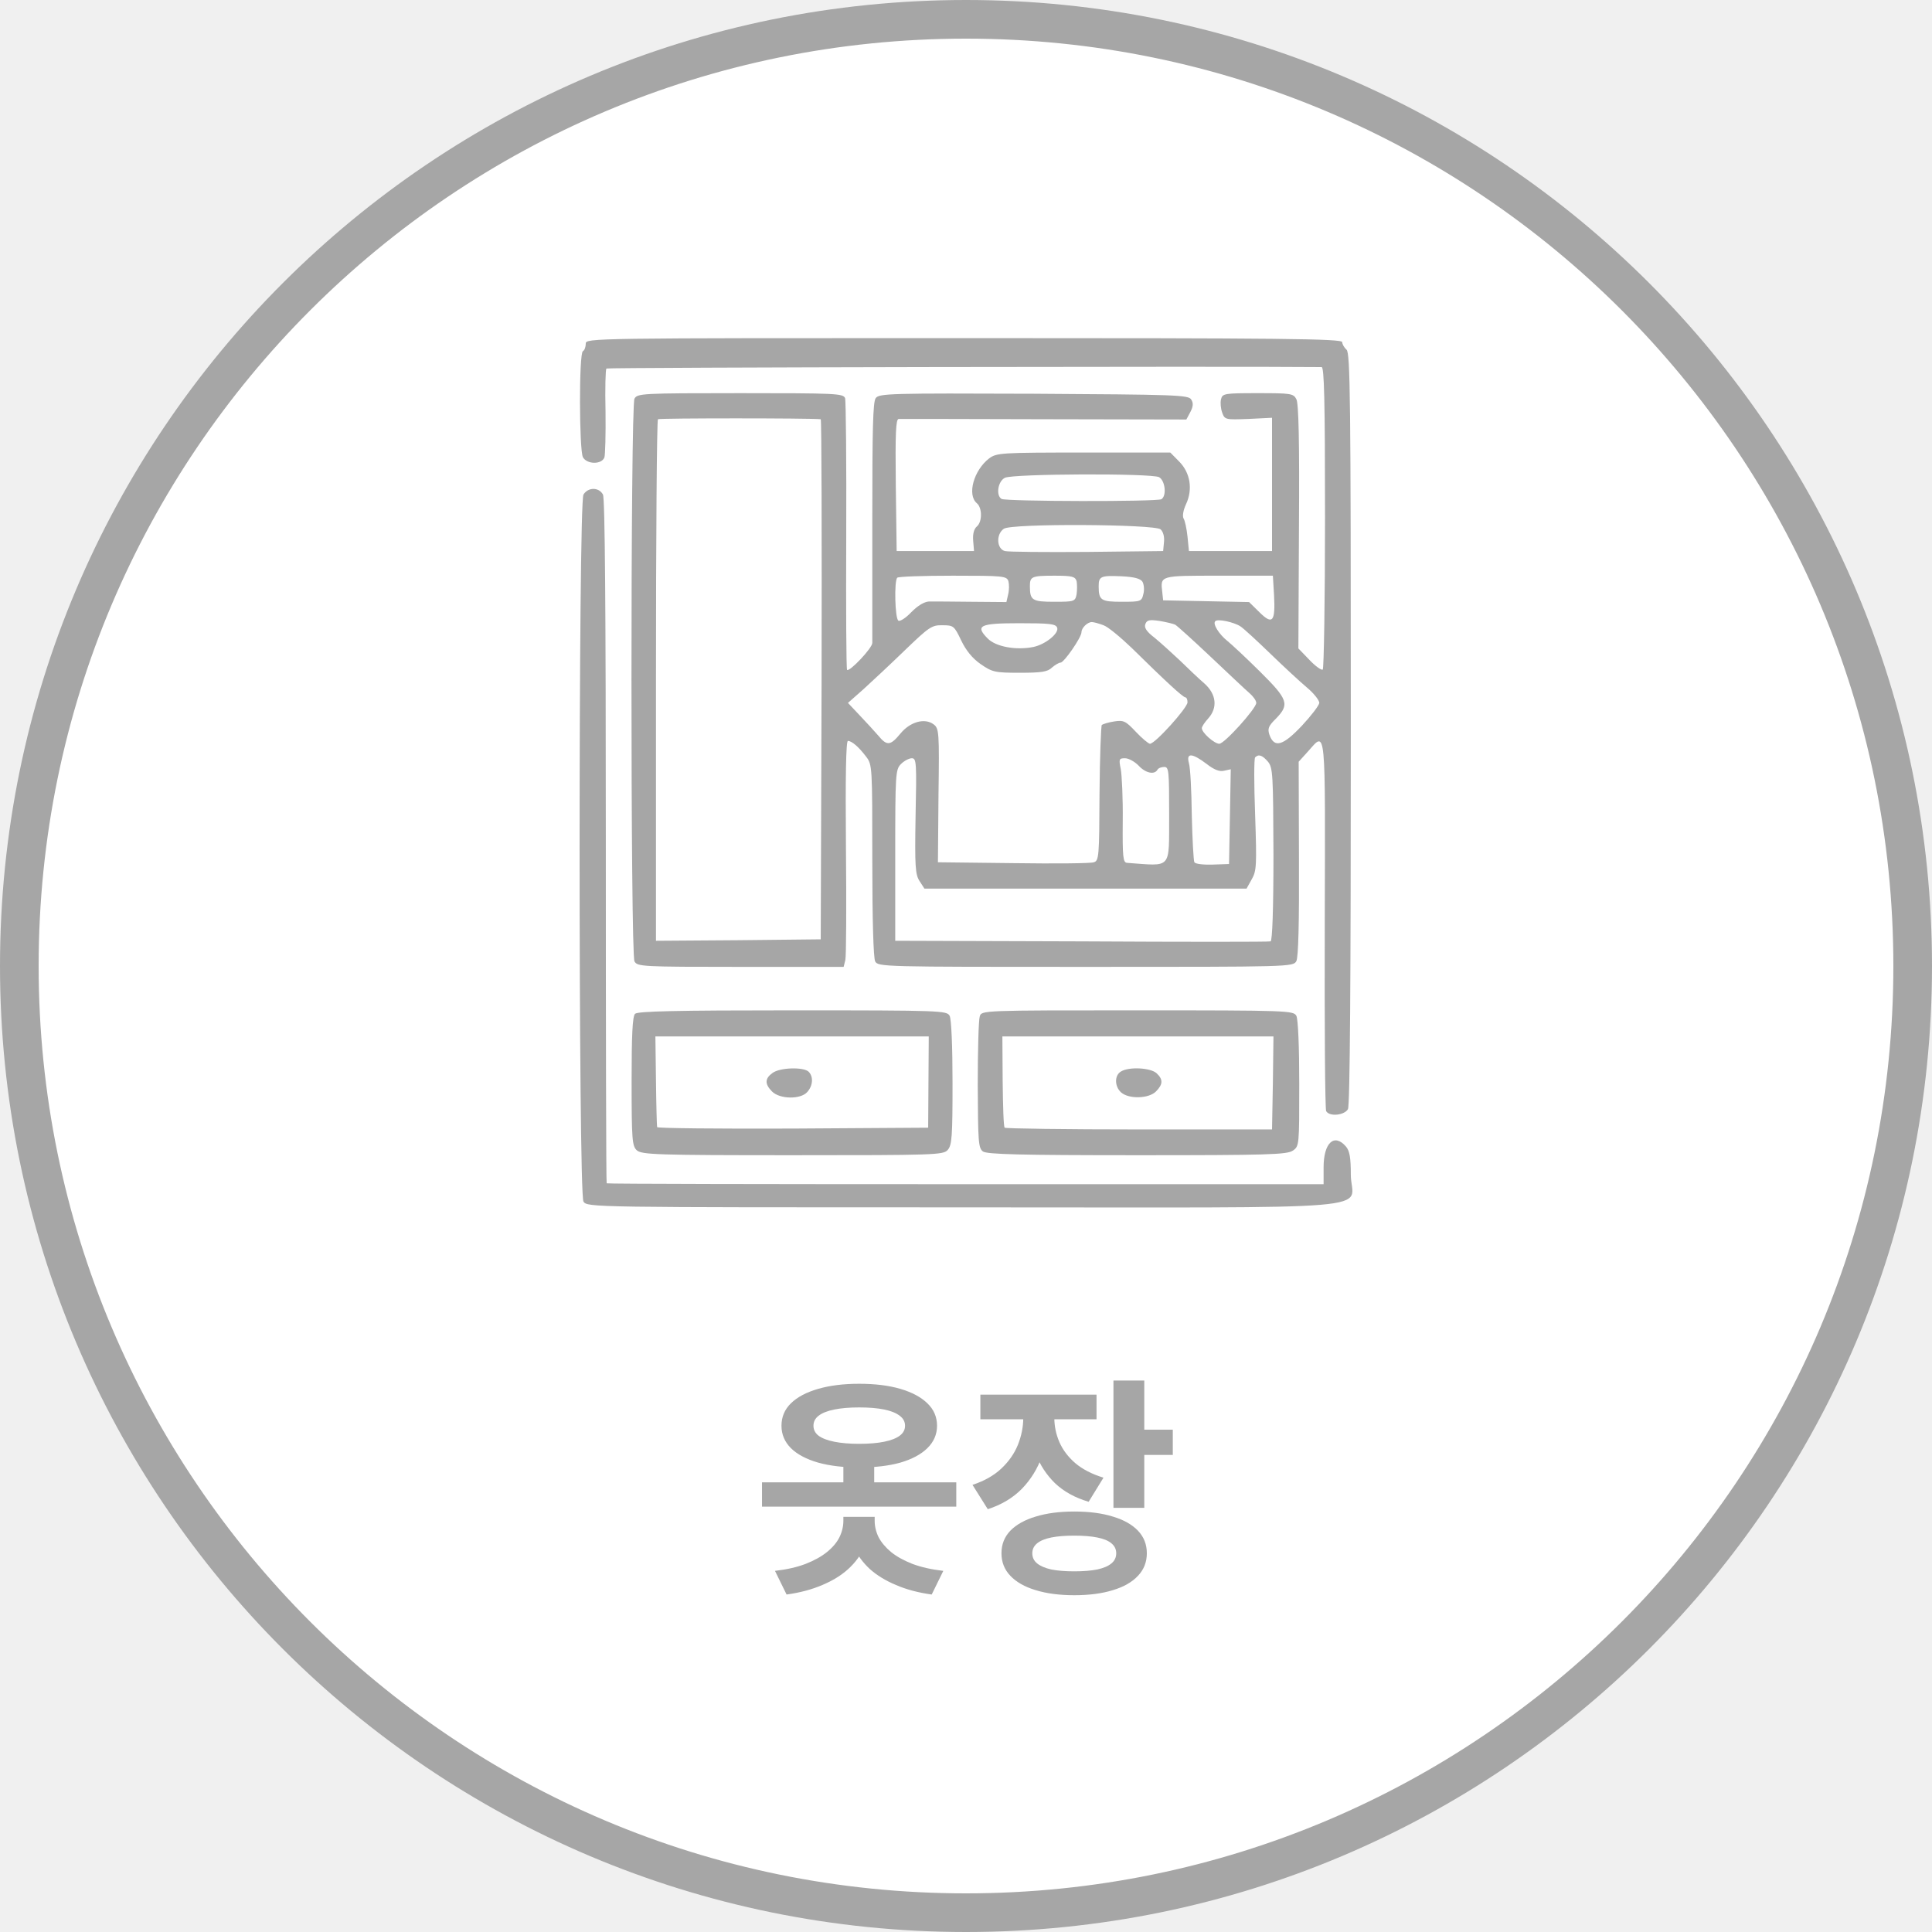
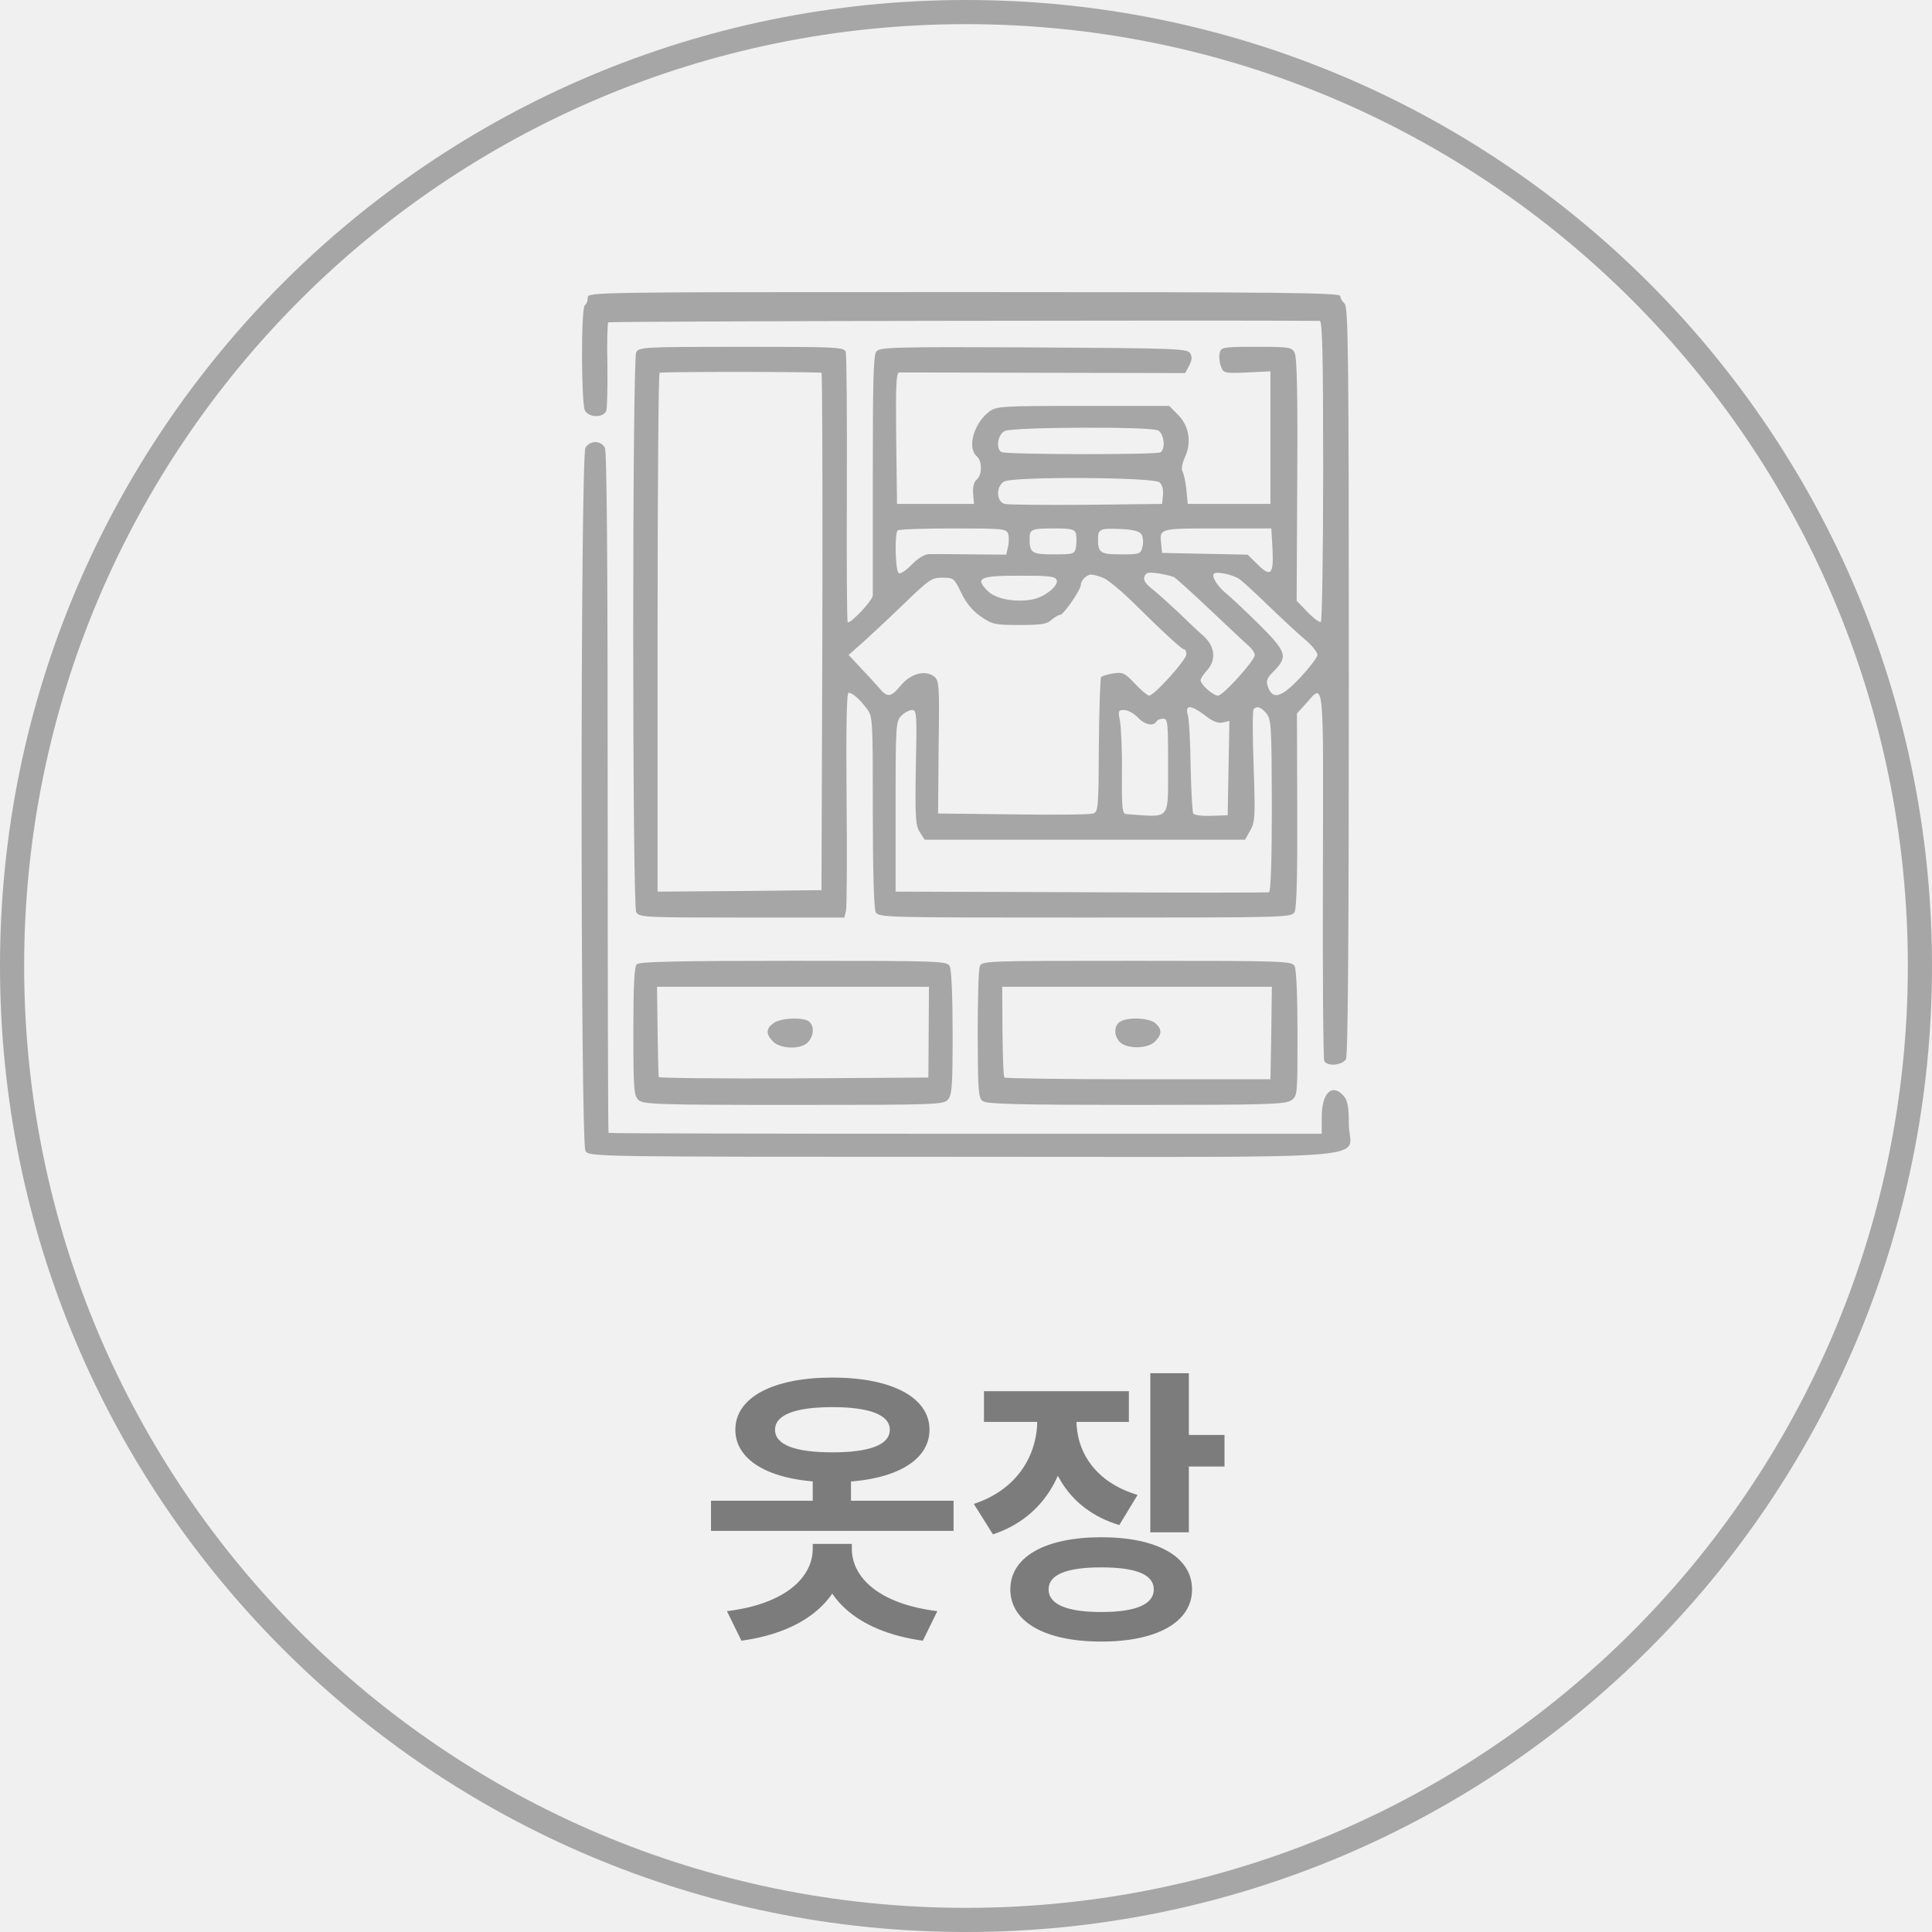
- <svg xmlns="http://www.w3.org/2000/svg" width="100" height="100" viewBox="0 0 100 100" fill="none">
-   <rect x="1" y="1" width="98" height="98" rx="49" fill="white" />
-   <rect x="1" y="1" width="98" height="98" rx="49" stroke="#A6A6A6" stroke-width="2" />
-   <path d="M30.319 17.785C30.319 17.95 30.26 18.13 30.171 18.175C29.963 18.295 29.978 23.274 30.171 23.664C30.378 24.039 31.135 24.054 31.283 23.679C31.328 23.544 31.357 22.464 31.342 21.294C31.313 20.125 31.342 19.12 31.387 19.075C31.431 19.015 64.164 18.955 68.406 19C68.539 19 68.583 20.665 68.583 26.784C68.583 31.073 68.524 34.612 68.465 34.657C68.391 34.702 68.079 34.477 67.768 34.148L67.204 33.563L67.234 27.264C67.263 22.899 67.219 20.875 67.1 20.665C66.952 20.365 66.804 20.35 65.113 20.35C63.378 20.35 63.274 20.365 63.2 20.665C63.155 20.845 63.185 21.145 63.259 21.354C63.392 21.729 63.437 21.729 64.624 21.684L65.84 21.624V25.074V28.523H63.689H61.539L61.465 27.773C61.42 27.354 61.331 26.934 61.257 26.829C61.197 26.709 61.242 26.409 61.39 26.094C61.746 25.329 61.613 24.474 61.034 23.889L60.575 23.424H56.081C51.839 23.424 51.587 23.439 51.201 23.724C50.4 24.339 50.044 25.614 50.564 26.049C50.845 26.289 50.845 27.009 50.564 27.248C50.415 27.369 50.341 27.639 50.371 27.983L50.415 28.523H48.413H46.411L46.366 25.104C46.337 22.434 46.366 21.699 46.515 21.684C46.618 21.684 50.015 21.684 54.064 21.699L61.405 21.714L61.613 21.325C61.761 21.04 61.776 20.86 61.657 20.68C61.524 20.44 60.827 20.425 53.515 20.38C46.085 20.35 45.506 20.365 45.328 20.605C45.18 20.799 45.15 22.254 45.15 26.949C45.15 30.293 45.15 33.143 45.15 33.278C45.15 33.548 43.964 34.792 43.845 34.672C43.801 34.627 43.786 31.508 43.801 27.744C43.815 23.964 43.786 20.755 43.741 20.605C43.637 20.365 43.252 20.35 38.313 20.35C33.211 20.35 32.989 20.365 32.84 20.635C32.633 21.04 32.633 49.355 32.84 49.76C32.989 50.03 33.211 50.045 38.328 50.045H43.667L43.756 49.685C43.801 49.475 43.815 46.851 43.786 43.836C43.756 40.237 43.786 38.347 43.89 38.347C44.097 38.362 44.438 38.647 44.824 39.157C45.15 39.577 45.15 39.652 45.15 44.526C45.15 47.645 45.209 49.565 45.298 49.76C45.447 50.045 45.729 50.045 56.199 50.045C66.819 50.045 66.937 50.045 67.1 49.745C67.204 49.535 67.249 47.765 67.234 44.436L67.219 39.427L67.708 38.887C68.643 37.837 68.598 37.402 68.569 47.84C68.554 53.075 68.583 57.424 68.643 57.514C68.821 57.814 69.592 57.724 69.77 57.409C69.874 57.214 69.918 50.795 69.918 37.702C69.918 20.62 69.889 18.265 69.696 18.1C69.577 17.995 69.473 17.815 69.473 17.71C69.473 17.53 66.433 17.5 49.896 17.5C30.616 17.5 30.319 17.5 30.319 17.785ZM42.481 21.699C42.525 21.699 42.54 27.759 42.525 35.152L42.481 48.62L38.224 48.665L33.953 48.695V35.242C33.953 27.834 33.997 21.744 34.056 21.699C34.116 21.639 41.932 21.639 42.481 21.699ZM59.996 24.699C60.308 24.879 60.397 25.659 60.115 25.839C59.892 25.974 52.047 25.959 51.839 25.824C51.542 25.644 51.646 24.909 52.017 24.729C52.447 24.519 59.596 24.489 59.996 24.699ZM60.07 27.398C60.204 27.518 60.278 27.773 60.248 28.058L60.204 28.523L56.274 28.568C54.108 28.583 52.195 28.568 52.017 28.523C51.587 28.418 51.542 27.654 51.958 27.369C52.343 27.084 59.729 27.129 60.07 27.398ZM52.195 30.083C52.239 30.248 52.239 30.548 52.18 30.773L52.091 31.163L50.282 31.148C49.303 31.133 48.309 31.133 48.087 31.133C47.835 31.148 47.508 31.343 47.167 31.688C46.885 31.988 46.574 32.183 46.5 32.123C46.322 32.018 46.277 30.068 46.441 29.903C46.485 29.843 47.79 29.798 49.318 29.798C51.928 29.798 52.106 29.813 52.195 30.083ZM55.725 30.083C55.755 30.233 55.755 30.548 55.725 30.758C55.651 31.133 55.606 31.148 54.568 31.148C53.426 31.148 53.307 31.073 53.307 30.338C53.307 29.843 53.396 29.798 54.583 29.798C55.502 29.798 55.651 29.843 55.725 30.083ZM59.136 30.113C59.21 30.248 59.24 30.533 59.181 30.743C59.092 31.133 59.047 31.148 58.068 31.148C56.986 31.148 56.867 31.073 56.867 30.338C56.867 29.828 56.986 29.783 58.038 29.828C58.706 29.858 59.032 29.948 59.136 30.113ZM65.944 30.803C66.018 32.183 65.869 32.363 65.187 31.688L64.653 31.163L62.428 31.118L60.204 31.073L60.159 30.653C60.056 29.783 60.026 29.798 63.081 29.798H65.884L65.944 30.803ZM60.827 32.333C60.931 32.393 61.761 33.143 62.666 33.998C63.585 34.867 64.475 35.707 64.668 35.872C64.861 36.037 65.024 36.262 65.024 36.382C65.024 36.667 63.378 38.497 63.111 38.497C62.859 38.497 62.206 37.927 62.206 37.687C62.206 37.612 62.354 37.387 62.532 37.192C63.037 36.637 62.962 35.932 62.34 35.377C62.058 35.137 61.494 34.597 61.079 34.193C60.664 33.803 60.07 33.263 59.759 33.008C59.344 32.693 59.21 32.483 59.284 32.303C59.358 32.093 59.492 32.063 60.011 32.138C60.367 32.198 60.738 32.288 60.827 32.333ZM64.208 32.423C64.371 32.528 65.069 33.173 65.766 33.847C66.463 34.522 67.308 35.302 67.664 35.602C68.005 35.887 68.287 36.247 68.287 36.382C68.272 36.517 67.871 37.042 67.382 37.567C66.403 38.602 65.958 38.737 65.706 38.032C65.602 37.717 65.647 37.582 66.047 37.192C66.759 36.457 66.67 36.202 65.217 34.762C64.49 34.042 63.734 33.338 63.526 33.173C63.096 32.828 62.755 32.288 62.903 32.153C63.022 32.018 63.867 32.198 64.208 32.423ZM54.716 32.483C54.835 32.768 54.123 33.353 53.485 33.488C52.581 33.668 51.542 33.473 51.127 33.053C50.46 32.378 50.697 32.258 52.759 32.258C54.301 32.258 54.642 32.288 54.716 32.483ZM57.119 32.363C57.341 32.438 57.994 32.978 58.572 33.533C60.263 35.197 61.227 36.097 61.361 36.097C61.42 36.097 61.465 36.217 61.465 36.352C61.465 36.637 59.789 38.497 59.522 38.497C59.447 38.497 59.106 38.212 58.795 37.882C58.261 37.312 58.157 37.267 57.668 37.342C57.371 37.387 57.089 37.477 57.03 37.522C56.986 37.582 56.926 39.187 56.911 41.091C56.897 44.316 56.882 44.556 56.615 44.631C56.466 44.691 54.598 44.706 52.447 44.676L48.547 44.631L48.576 41.166C48.621 37.897 48.606 37.702 48.324 37.492C47.864 37.147 47.108 37.357 46.604 37.972C46.085 38.602 45.907 38.617 45.462 38.077C45.269 37.852 44.839 37.387 44.498 37.027L43.89 36.382L44.705 35.662C45.15 35.257 46.129 34.343 46.856 33.638C48.087 32.453 48.235 32.348 48.784 32.363C49.347 32.363 49.392 32.393 49.748 33.143C50 33.668 50.326 34.072 50.756 34.373C51.364 34.792 51.498 34.822 52.788 34.822C53.886 34.822 54.227 34.777 54.449 34.552C54.612 34.417 54.805 34.297 54.894 34.297C55.072 34.297 55.977 32.993 55.977 32.723C55.977 32.498 56.288 32.198 56.511 32.198C56.615 32.198 56.882 32.273 57.119 32.363ZM62.443 39.532C62.844 39.847 63.126 39.952 63.363 39.892L63.704 39.817L63.66 42.261L63.615 44.721L62.77 44.751C62.295 44.766 61.88 44.721 61.82 44.631C61.776 44.541 61.717 43.446 61.687 42.201C61.672 40.941 61.613 39.742 61.539 39.502C61.39 38.962 61.687 38.962 62.443 39.532ZM65.632 39.427C65.884 39.742 65.899 40.087 65.914 44.226C65.914 47.06 65.855 48.695 65.766 48.725C65.691 48.755 61.286 48.755 55.977 48.725L46.337 48.695V44.271C46.337 40.042 46.352 39.832 46.633 39.547C46.797 39.382 47.049 39.247 47.197 39.247C47.434 39.247 47.449 39.472 47.39 42.231C47.345 44.856 47.375 45.261 47.597 45.606L47.849 45.996H56.185H64.52L64.787 45.516C65.039 45.081 65.054 44.811 64.965 42.171C64.905 40.596 64.905 39.262 64.965 39.202C65.143 39.022 65.335 39.082 65.632 39.427ZM58.928 39.622C59.284 40.012 59.744 40.117 59.907 39.847C59.952 39.757 60.115 39.697 60.263 39.697C60.501 39.697 60.515 39.907 60.515 42.171C60.501 45.051 60.693 44.826 58.335 44.661C58.127 44.646 58.098 44.361 58.113 42.501C58.127 41.331 58.068 40.117 58.009 39.802C57.905 39.292 57.92 39.247 58.231 39.247C58.424 39.247 58.736 39.427 58.928 39.622Z" fill="#A6A6A6" />
-   <path d="M30.2 25.599C29.933 26.034 29.933 61.758 30.2 62.193C30.393 62.493 30.63 62.493 49.911 62.493C72.41 62.493 69.918 62.703 69.918 60.798C69.918 59.928 69.859 59.569 69.666 59.344C69.058 58.639 68.509 59.149 68.509 60.423V61.293H49.985C39.796 61.293 31.431 61.278 31.401 61.248C31.372 61.203 31.357 53.24 31.357 43.536C31.357 31.478 31.313 25.794 31.209 25.599C31.001 25.209 30.438 25.209 30.2 25.599Z" fill="#A6A6A6" />
-   <path d="M32.87 52.475C32.736 52.61 32.692 53.599 32.692 55.969C32.692 58.999 32.722 59.313 32.959 59.538C33.211 59.764 33.982 59.794 41.027 59.794C48.383 59.794 48.828 59.779 49.051 59.523C49.273 59.283 49.303 58.819 49.303 56.059C49.303 54.154 49.243 52.76 49.154 52.58C49.006 52.31 48.754 52.295 41.027 52.295C35.02 52.295 33.003 52.34 32.87 52.475ZM48.057 55.999L48.042 58.369L41.042 58.414C37.186 58.429 34.012 58.399 34.012 58.339C33.997 58.264 33.967 57.184 33.953 55.924L33.923 53.644H40.997H48.072L48.057 55.999Z" fill="#A6A6A6" />
-   <path d="M39.989 55.534C39.588 55.819 39.573 56.104 39.959 56.494C40.359 56.899 41.442 56.914 41.783 56.524C42.08 56.194 42.109 55.729 41.857 55.474C41.605 55.219 40.374 55.249 39.989 55.534Z" fill="#A6A6A6" />
-   <path d="M50.712 52.61C50.652 52.775 50.608 54.379 50.608 56.164C50.623 59.089 50.638 59.419 50.875 59.599C51.083 59.748 52.788 59.794 58.869 59.794C65.617 59.794 66.626 59.764 66.922 59.553C67.249 59.328 67.249 59.269 67.249 56.104C67.249 54.169 67.189 52.76 67.1 52.58C66.952 52.31 66.7 52.295 58.869 52.295C50.83 52.295 50.801 52.295 50.712 52.61ZM65.884 56.059L65.84 58.459H58.958C55.176 58.459 52.047 58.414 52.002 58.369C51.943 58.324 51.913 57.244 51.898 55.969L51.883 53.644H58.898H65.914L65.884 56.059Z" fill="#A6A6A6" />
-   <path d="M58.023 55.459C57.682 55.654 57.682 56.224 58.023 56.539C58.424 56.899 59.462 56.869 59.833 56.494C60.204 56.119 60.204 55.864 59.862 55.549C59.551 55.264 58.439 55.204 58.023 55.459Z" fill="#A6A6A6" />
-   <path d="M39.441 76.724H49.497V77.984H39.441V76.724ZM43.653 78.512H45.021V78.716C45.021 79.204 44.925 79.66 44.733 80.084C44.549 80.5 44.273 80.876 43.905 81.212C43.545 81.54 43.097 81.816 42.561 82.04C42.025 82.272 41.409 82.436 40.713 82.532L40.113 81.308C40.729 81.236 41.257 81.116 41.697 80.948C42.145 80.772 42.513 80.568 42.801 80.336C43.097 80.096 43.313 79.84 43.449 79.568C43.585 79.288 43.653 79.004 43.653 78.716V78.512ZM43.905 78.512H45.273V78.716C45.273 79.004 45.341 79.288 45.477 79.568C45.621 79.84 45.837 80.096 46.125 80.336C46.413 80.568 46.781 80.772 47.229 80.948C47.677 81.116 48.209 81.236 48.825 81.308L48.225 82.532C47.529 82.436 46.913 82.272 46.377 82.04C45.841 81.816 45.389 81.54 45.021 81.212C44.661 80.876 44.385 80.5 44.193 80.084C44.001 79.66 43.905 79.204 43.905 78.716V78.512ZM43.653 75.536H45.249V77.156H43.653V75.536ZM44.469 71.624C45.293 71.624 46.005 71.712 46.605 71.888C47.205 72.064 47.669 72.312 47.997 72.632C48.333 72.952 48.501 73.34 48.501 73.796C48.501 74.244 48.333 74.632 47.997 74.96C47.669 75.28 47.205 75.528 46.605 75.704C46.005 75.872 45.293 75.956 44.469 75.956C43.661 75.956 42.953 75.872 42.345 75.704C41.737 75.528 41.269 75.28 40.941 74.96C40.613 74.632 40.449 74.244 40.449 73.796C40.449 73.34 40.613 72.952 40.941 72.632C41.269 72.312 41.737 72.064 42.345 71.888C42.953 71.712 43.661 71.624 44.469 71.624ZM44.469 72.848C43.973 72.848 43.545 72.884 43.185 72.956C42.825 73.028 42.553 73.136 42.369 73.28C42.193 73.416 42.105 73.588 42.105 73.796C42.105 74.004 42.193 74.176 42.369 74.312C42.553 74.448 42.825 74.552 43.185 74.624C43.545 74.696 43.973 74.732 44.469 74.732C44.981 74.732 45.413 74.696 45.765 74.624C46.117 74.552 46.385 74.448 46.569 74.312C46.753 74.176 46.845 74.004 46.845 73.796C46.845 73.588 46.753 73.416 46.569 73.28C46.385 73.136 46.117 73.028 45.765 72.956C45.413 72.884 44.981 72.848 44.469 72.848ZM52.964 72.692H54.272V73.388C54.272 74.092 54.156 74.76 53.924 75.392C53.7 76.024 53.356 76.58 52.892 77.06C52.428 77.532 51.84 77.884 51.128 78.116L50.336 76.856C50.944 76.656 51.44 76.376 51.824 76.016C52.216 75.648 52.504 75.236 52.688 74.78C52.872 74.316 52.964 73.852 52.964 73.388V72.692ZM53.288 72.692H54.572V73.388C54.572 73.82 54.66 74.24 54.836 74.648C55.012 75.048 55.284 75.408 55.652 75.728C56.028 76.048 56.516 76.3 57.116 76.484L56.348 77.732C55.644 77.524 55.064 77.204 54.608 76.772C54.16 76.332 53.828 75.824 53.612 75.248C53.396 74.664 53.288 74.044 53.288 73.388V72.692ZM50.744 72.188H56.756V73.46H50.744V72.188ZM57.632 71.456H59.228V78.044H57.632V71.456ZM58.796 74H60.704V75.308H58.796V74ZM55.604 78.236C56.38 78.236 57.048 78.324 57.608 78.5C58.168 78.668 58.6 78.912 58.904 79.232C59.208 79.552 59.36 79.94 59.36 80.396C59.36 80.852 59.208 81.24 58.904 81.56C58.6 81.888 58.168 82.136 57.608 82.304C57.048 82.48 56.38 82.568 55.604 82.568C54.836 82.568 54.168 82.48 53.6 82.304C53.04 82.136 52.604 81.888 52.292 81.56C51.988 81.24 51.836 80.852 51.836 80.396C51.836 79.94 51.988 79.552 52.292 79.232C52.604 78.912 53.04 78.668 53.6 78.5C54.168 78.324 54.836 78.236 55.604 78.236ZM55.604 79.484C55.132 79.484 54.736 79.516 54.416 79.58C54.096 79.644 53.852 79.744 53.684 79.88C53.516 80.016 53.432 80.188 53.432 80.396C53.432 80.612 53.516 80.788 53.684 80.924C53.852 81.06 54.096 81.164 54.416 81.236C54.736 81.3 55.132 81.332 55.604 81.332C56.076 81.332 56.472 81.3 56.792 81.236C57.12 81.164 57.364 81.06 57.524 80.924C57.692 80.788 57.776 80.612 57.776 80.396C57.776 80.188 57.692 80.016 57.524 79.88C57.364 79.744 57.12 79.644 56.792 79.58C56.472 79.516 56.076 79.484 55.604 79.484Z" fill="#A6A6A6" />
+ <svg xmlns="http://www.w3.org/2000/svg" width="80" height="80" viewBox="0 0 80 80" fill="none">
+   <rect x="0.5" y="0.5" width="79" height="79" rx="39.5" fill="#F1F1F1" />
+   <rect x="0.5" y="0.5" width="79" height="79" rx="39.5" stroke="#A6A6A6" />
+   <path d="M24.338 12.32C24.338 12.452 24.291 12.595 24.22 12.631C24.054 12.726 24.066 16.689 24.22 16.999C24.385 17.298 24.987 17.31 25.105 17.011C25.14 16.904 25.164 16.044 25.152 15.114C25.128 14.182 25.152 13.383 25.188 13.347C25.223 13.299 51.273 13.252 54.648 13.287C54.754 13.287 54.79 14.612 54.79 19.482C54.79 22.896 54.743 25.712 54.695 25.748C54.636 25.784 54.389 25.605 54.141 25.342L53.692 24.877L53.716 19.864C53.739 16.391 53.704 14.779 53.609 14.612C53.491 14.373 53.373 14.361 52.028 14.361C50.647 14.361 50.564 14.373 50.505 14.612C50.47 14.755 50.493 14.994 50.553 15.161C50.659 15.46 50.694 15.46 51.638 15.424L52.606 15.376V18.121V20.866H50.895H49.183L49.124 20.27C49.089 19.936 49.018 19.601 48.959 19.518C48.912 19.422 48.947 19.184 49.065 18.933C49.349 18.324 49.242 17.644 48.782 17.178L48.416 16.808H44.84C41.464 16.808 41.263 16.82 40.956 17.047C40.319 17.536 40.036 18.551 40.449 18.897C40.673 19.088 40.673 19.661 40.449 19.852C40.331 19.947 40.272 20.162 40.295 20.437L40.331 20.866H38.737H37.144L37.109 18.145C37.085 16.021 37.109 15.436 37.227 15.424C37.309 15.424 40.012 15.424 43.234 15.436L49.077 15.448L49.242 15.137C49.36 14.911 49.372 14.767 49.278 14.624C49.172 14.433 48.617 14.421 42.798 14.385C36.884 14.361 36.424 14.373 36.282 14.565C36.164 14.72 36.141 15.877 36.141 19.613C36.141 22.275 36.141 24.543 36.141 24.65C36.141 24.865 35.197 25.856 35.102 25.76C35.067 25.724 35.055 23.242 35.067 20.246C35.078 17.238 35.055 14.684 35.02 14.565C34.937 14.373 34.63 14.361 30.7 14.361C26.639 14.361 26.462 14.373 26.344 14.588C26.179 14.911 26.179 37.445 26.344 37.767C26.462 37.982 26.639 37.994 30.711 37.994H34.961L35.031 37.708C35.067 37.541 35.078 35.452 35.055 33.053C35.031 30.188 35.055 28.684 35.138 28.684C35.303 28.696 35.574 28.923 35.881 29.329C36.141 29.663 36.141 29.723 36.141 33.602C36.141 36.084 36.188 37.612 36.259 37.767C36.377 37.994 36.601 37.994 44.934 37.994C53.385 37.994 53.48 37.994 53.609 37.755C53.692 37.588 53.727 36.18 53.716 33.53L53.704 29.544L54.093 29.114C54.837 28.279 54.802 27.932 54.778 36.24C54.766 40.405 54.79 43.867 54.837 43.938C54.979 44.177 55.592 44.105 55.734 43.855C55.817 43.7 55.852 38.591 55.852 28.171C55.852 14.576 55.828 12.703 55.675 12.571C55.581 12.488 55.498 12.344 55.498 12.261C55.498 12.118 53.078 12.094 39.918 12.094C24.574 12.094 24.338 12.094 24.338 12.32ZM34.016 15.436C34.052 15.436 34.063 20.258 34.052 26.142L34.016 36.86L30.629 36.896L27.229 36.92V26.214C27.229 20.317 27.265 15.472 27.312 15.436C27.359 15.388 33.58 15.388 34.016 15.436ZM47.956 17.823C48.204 17.966 48.275 18.587 48.05 18.73C47.873 18.837 41.629 18.826 41.464 18.718C41.228 18.575 41.311 17.99 41.606 17.847C41.948 17.68 47.637 17.656 47.956 17.823ZM48.015 19.971C48.121 20.067 48.18 20.27 48.156 20.497L48.121 20.866L44.993 20.902C43.27 20.914 41.747 20.902 41.606 20.866C41.263 20.783 41.228 20.174 41.559 19.947C41.865 19.721 47.743 19.756 48.015 19.971ZM41.747 22.108C41.783 22.239 41.783 22.478 41.736 22.657L41.665 22.967L40.225 22.955C39.446 22.943 38.655 22.943 38.478 22.943C38.277 22.955 38.017 23.11 37.746 23.385C37.522 23.624 37.274 23.779 37.215 23.731C37.073 23.648 37.038 22.096 37.168 21.965C37.203 21.917 38.242 21.881 39.458 21.881C41.535 21.881 41.676 21.893 41.747 22.108ZM44.556 22.108C44.58 22.227 44.58 22.478 44.556 22.645C44.497 22.943 44.462 22.955 43.636 22.955C42.727 22.955 42.633 22.896 42.633 22.311C42.633 21.917 42.703 21.881 43.648 21.881C44.379 21.881 44.497 21.917 44.556 22.108ZM47.271 22.132C47.33 22.239 47.354 22.466 47.307 22.633C47.236 22.943 47.2 22.955 46.421 22.955C45.56 22.955 45.465 22.896 45.465 22.311C45.465 21.905 45.56 21.869 46.398 21.905C46.929 21.929 47.189 22 47.271 22.132ZM52.689 22.681C52.748 23.779 52.63 23.922 52.087 23.385L51.662 22.967L49.892 22.931L48.121 22.896L48.086 22.561C48.003 21.869 47.979 21.881 50.411 21.881H52.642L52.689 22.681ZM48.617 23.898C48.699 23.946 49.36 24.543 50.08 25.223C50.812 25.915 51.52 26.584 51.674 26.715C51.827 26.846 51.957 27.025 51.957 27.121C51.957 27.348 50.647 28.804 50.434 28.804C50.234 28.804 49.714 28.35 49.714 28.159C49.714 28.099 49.833 27.921 49.974 27.765C50.375 27.324 50.316 26.763 49.821 26.321C49.596 26.13 49.148 25.701 48.817 25.378C48.487 25.068 48.015 24.638 47.767 24.435C47.436 24.185 47.33 24.017 47.389 23.874C47.448 23.707 47.554 23.683 47.968 23.743C48.251 23.791 48.546 23.862 48.617 23.898ZM51.308 23.97C51.438 24.053 51.992 24.567 52.547 25.104C53.102 25.641 53.775 26.261 54.058 26.5C54.33 26.727 54.554 27.013 54.554 27.121C54.542 27.228 54.223 27.646 53.834 28.064C53.055 28.887 52.701 28.995 52.5 28.434C52.417 28.183 52.453 28.076 52.772 27.765C53.338 27.18 53.267 26.978 52.111 25.832C51.532 25.259 50.93 24.698 50.765 24.567C50.423 24.292 50.151 23.862 50.269 23.755C50.364 23.648 51.036 23.791 51.308 23.97ZM43.754 24.017C43.848 24.244 43.282 24.71 42.774 24.817C42.054 24.96 41.228 24.805 40.898 24.471C40.366 23.934 40.555 23.838 42.196 23.838C43.423 23.838 43.695 23.862 43.754 24.017ZM45.666 23.922C45.843 23.982 46.362 24.411 46.823 24.853C48.168 26.178 48.935 26.894 49.042 26.894C49.089 26.894 49.124 26.989 49.124 27.097C49.124 27.324 47.791 28.804 47.578 28.804C47.519 28.804 47.248 28.577 47 28.314C46.575 27.861 46.492 27.825 46.103 27.885C45.867 27.921 45.642 27.992 45.595 28.028C45.56 28.076 45.513 29.353 45.501 30.869C45.489 33.435 45.477 33.626 45.265 33.685C45.147 33.733 43.659 33.745 41.948 33.721L38.844 33.685L38.867 30.928C38.903 28.326 38.891 28.171 38.667 28.004C38.301 27.73 37.699 27.897 37.297 28.386C36.884 28.887 36.743 28.899 36.389 28.47C36.235 28.291 35.893 27.921 35.621 27.634L35.138 27.121L35.787 26.548C36.141 26.226 36.92 25.497 37.498 24.937C38.478 23.994 38.596 23.91 39.033 23.922C39.481 23.922 39.517 23.946 39.8 24.543C40.001 24.96 40.26 25.283 40.602 25.521C41.086 25.856 41.193 25.88 42.219 25.88C43.093 25.88 43.364 25.844 43.541 25.665C43.671 25.557 43.825 25.462 43.895 25.462C44.037 25.462 44.757 24.423 44.757 24.209C44.757 24.029 45.005 23.791 45.182 23.791C45.265 23.791 45.477 23.85 45.666 23.922ZM49.903 29.627C50.222 29.878 50.446 29.962 50.635 29.914L50.907 29.854L50.871 31.8L50.836 33.757L50.163 33.781C49.785 33.793 49.455 33.757 49.408 33.685C49.372 33.614 49.325 32.742 49.301 31.752C49.289 30.749 49.242 29.794 49.183 29.603C49.065 29.174 49.301 29.174 49.903 29.627ZM52.441 29.544C52.642 29.794 52.653 30.069 52.665 33.363C52.665 35.619 52.618 36.92 52.547 36.944C52.488 36.968 48.983 36.968 44.757 36.944L37.085 36.92V33.399C37.085 30.033 37.097 29.866 37.321 29.639C37.451 29.508 37.652 29.401 37.77 29.401C37.959 29.401 37.97 29.58 37.923 31.776C37.888 33.864 37.911 34.187 38.088 34.461L38.289 34.772H44.922H51.556L51.768 34.39C51.969 34.044 51.981 33.829 51.91 31.728C51.863 30.475 51.863 29.413 51.91 29.365C52.051 29.221 52.205 29.269 52.441 29.544ZM47.106 29.699C47.389 30.009 47.755 30.093 47.885 29.878C47.92 29.806 48.05 29.759 48.168 29.759C48.357 29.759 48.369 29.926 48.369 31.728C48.357 34.02 48.511 33.841 46.634 33.709C46.469 33.697 46.445 33.471 46.457 31.991C46.469 31.06 46.421 30.093 46.374 29.842C46.291 29.436 46.303 29.401 46.551 29.401C46.705 29.401 46.953 29.544 47.106 29.699Z" fill="#A6A6A6" />
+   <path d="M24.243 18.539C24.03 18.885 24.03 47.316 24.243 47.662C24.396 47.901 24.585 47.901 39.929 47.901C57.835 47.901 55.852 48.068 55.852 46.552C55.852 45.86 55.804 45.573 55.651 45.394C55.167 44.833 54.73 45.239 54.73 46.254V46.946H39.988C31.88 46.946 25.223 46.934 25.199 46.91C25.175 46.874 25.163 40.536 25.163 32.814C25.163 23.218 25.128 18.694 25.046 18.539C24.88 18.229 24.432 18.229 24.243 18.539Z" fill="#A6A6A6" />
+   <path d="M26.368 39.928C26.262 40.035 26.226 40.823 26.226 42.709C26.226 45.12 26.25 45.37 26.439 45.55C26.639 45.729 27.253 45.752 32.859 45.752C38.714 45.752 39.068 45.74 39.245 45.538C39.422 45.347 39.446 44.977 39.446 42.781C39.446 41.265 39.398 40.155 39.328 40.011C39.209 39.797 39.009 39.785 32.859 39.785C28.079 39.785 26.474 39.82 26.368 39.928ZM38.454 42.733L38.442 44.619L32.871 44.654C29.802 44.666 27.277 44.642 27.277 44.595C27.265 44.535 27.241 43.676 27.229 42.673L27.206 40.859H32.836H38.466L38.454 42.733Z" fill="#A6A6A6" />
+   <path d="M32.033 42.363C31.714 42.59 31.702 42.816 32.009 43.127C32.328 43.449 33.189 43.461 33.461 43.151C33.697 42.888 33.721 42.518 33.52 42.315C33.319 42.112 32.34 42.136 32.033 42.363Z" fill="#A6A6A6" />
+   <path d="M40.566 40.035C40.519 40.166 40.484 41.444 40.484 42.864C40.496 45.191 40.508 45.454 40.696 45.597C40.862 45.717 42.219 45.752 47.058 45.752C52.429 45.752 53.231 45.729 53.467 45.562C53.727 45.382 53.727 45.335 53.727 42.816C53.727 41.277 53.68 40.155 53.609 40.011C53.491 39.797 53.29 39.785 47.058 39.785C40.661 39.785 40.637 39.785 40.566 40.035ZM52.641 42.781L52.606 44.69H47.129C44.119 44.69 41.629 44.654 41.593 44.619C41.546 44.583 41.523 43.723 41.511 42.709L41.499 40.859H47.082H52.665L52.641 42.781Z" fill="#A6A6A6" />
+   <path d="M46.386 42.303C46.114 42.459 46.114 42.912 46.386 43.163C46.704 43.449 47.531 43.425 47.826 43.127C48.121 42.829 48.121 42.626 47.849 42.375C47.602 42.148 46.716 42.1 46.386 42.303Z" fill="#A6A6A6" />
+   <path d="M29.441 62.142H39.485V63.39H29.441V62.142ZM33.653 63.93H35.021V64.134C35.021 66.078 33.485 67.554 30.701 67.938L30.101 66.714C32.561 66.414 33.653 65.286 33.653 64.134V63.93ZM33.905 63.93H35.273V64.134C35.273 65.286 36.353 66.414 38.813 66.714L38.213 67.938C35.429 67.554 33.905 66.078 33.905 64.134V63.93ZM33.653 60.942H35.237V62.574H33.653V60.942ZM34.469 57.042C36.917 57.042 38.489 57.858 38.489 59.202C38.489 60.546 36.917 61.374 34.469 61.374C32.021 61.374 30.449 60.546 30.449 59.202C30.449 57.858 32.021 57.042 34.469 57.042ZM34.469 58.266C32.945 58.266 32.093 58.578 32.093 59.202C32.093 59.838 32.945 60.138 34.469 60.138C35.981 60.138 36.845 59.838 36.845 59.202C36.845 58.578 35.981 58.266 34.469 58.266ZM42.952 58.098H44.26V58.794C44.26 60.918 43.264 62.826 41.116 63.534L40.324 62.274C42.172 61.662 42.952 60.21 42.952 58.794V58.098ZM43.276 58.098H44.572V58.794C44.572 60.09 45.316 61.362 47.104 61.902L46.348 63.15C44.236 62.514 43.276 60.774 43.276 58.794V58.098ZM40.744 57.606H46.744V58.878H40.744V57.606ZM47.632 56.862H49.228V63.45H47.632V56.862ZM48.784 59.418H50.704V60.726H48.784V59.418ZM45.604 63.654C47.908 63.654 49.36 64.458 49.36 65.814C49.36 67.17 47.908 67.974 45.604 67.974C43.288 67.974 41.836 67.17 41.836 65.814C41.836 64.458 43.288 63.654 45.604 63.654ZM45.604 64.902C44.188 64.902 43.42 65.19 43.42 65.814C43.42 66.438 44.188 66.75 45.604 66.75C47.02 66.75 47.776 66.438 47.776 65.814C47.776 65.19 47.02 64.902 45.604 64.902Z" fill="#7C7C7C" />
</svg>
